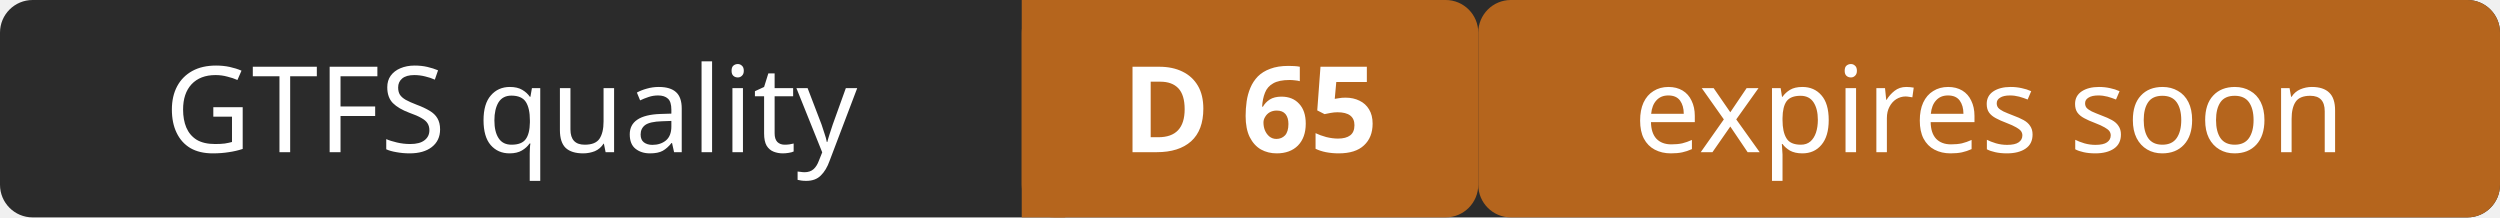
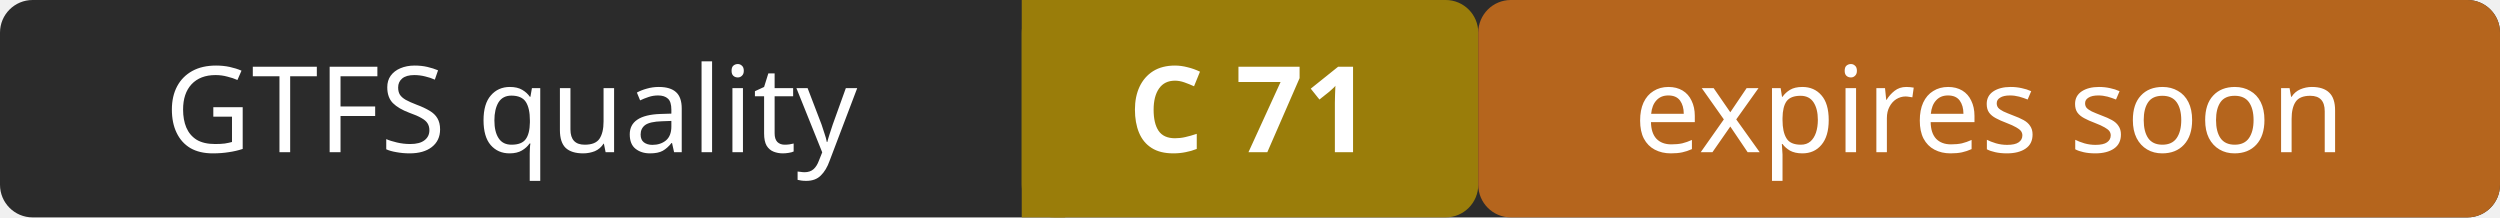
- <svg xmlns="http://www.w3.org/2000/svg" width="230" height="20" role="img" aria-label="GTFS quality: D 65 (expires soon)">
+ <svg xmlns="http://www.w3.org/2000/svg" width="230" height="20" role="img" aria-label="GTFS quality: C 71 (expires soon)">
  <rect width="230" height="20" rx="3" fill="#2b2b2b" />
-   <rect x="94" width="42" height="20" rx="3" fill="#b5651d" />
-   <rect x="94" width="4" height="20" fill="#b5651d" />
+   <rect x="94" width="42" height="20" rx="3" fill="#9a7d0a" />
+   <rect x="94" width="4" height="20" fill="#9a7d0a" />
  <rect x="136" width="94" height="20" rx="3" fill="#b5651d" />
  <g fill="#ffffff" font-family="Verdana,Geneva,sans-serif" font-size="11" text-anchor="middle">
    <text x="47" y="14">GTFS quality</text>
-     <text x="115" y="14" font-weight="bold">D 65</text>
+     <text x="115" y="14" font-weight="bold">C 71</text>
    <text x="183" y="14">expires soon</text>
  </g>
</svg>
